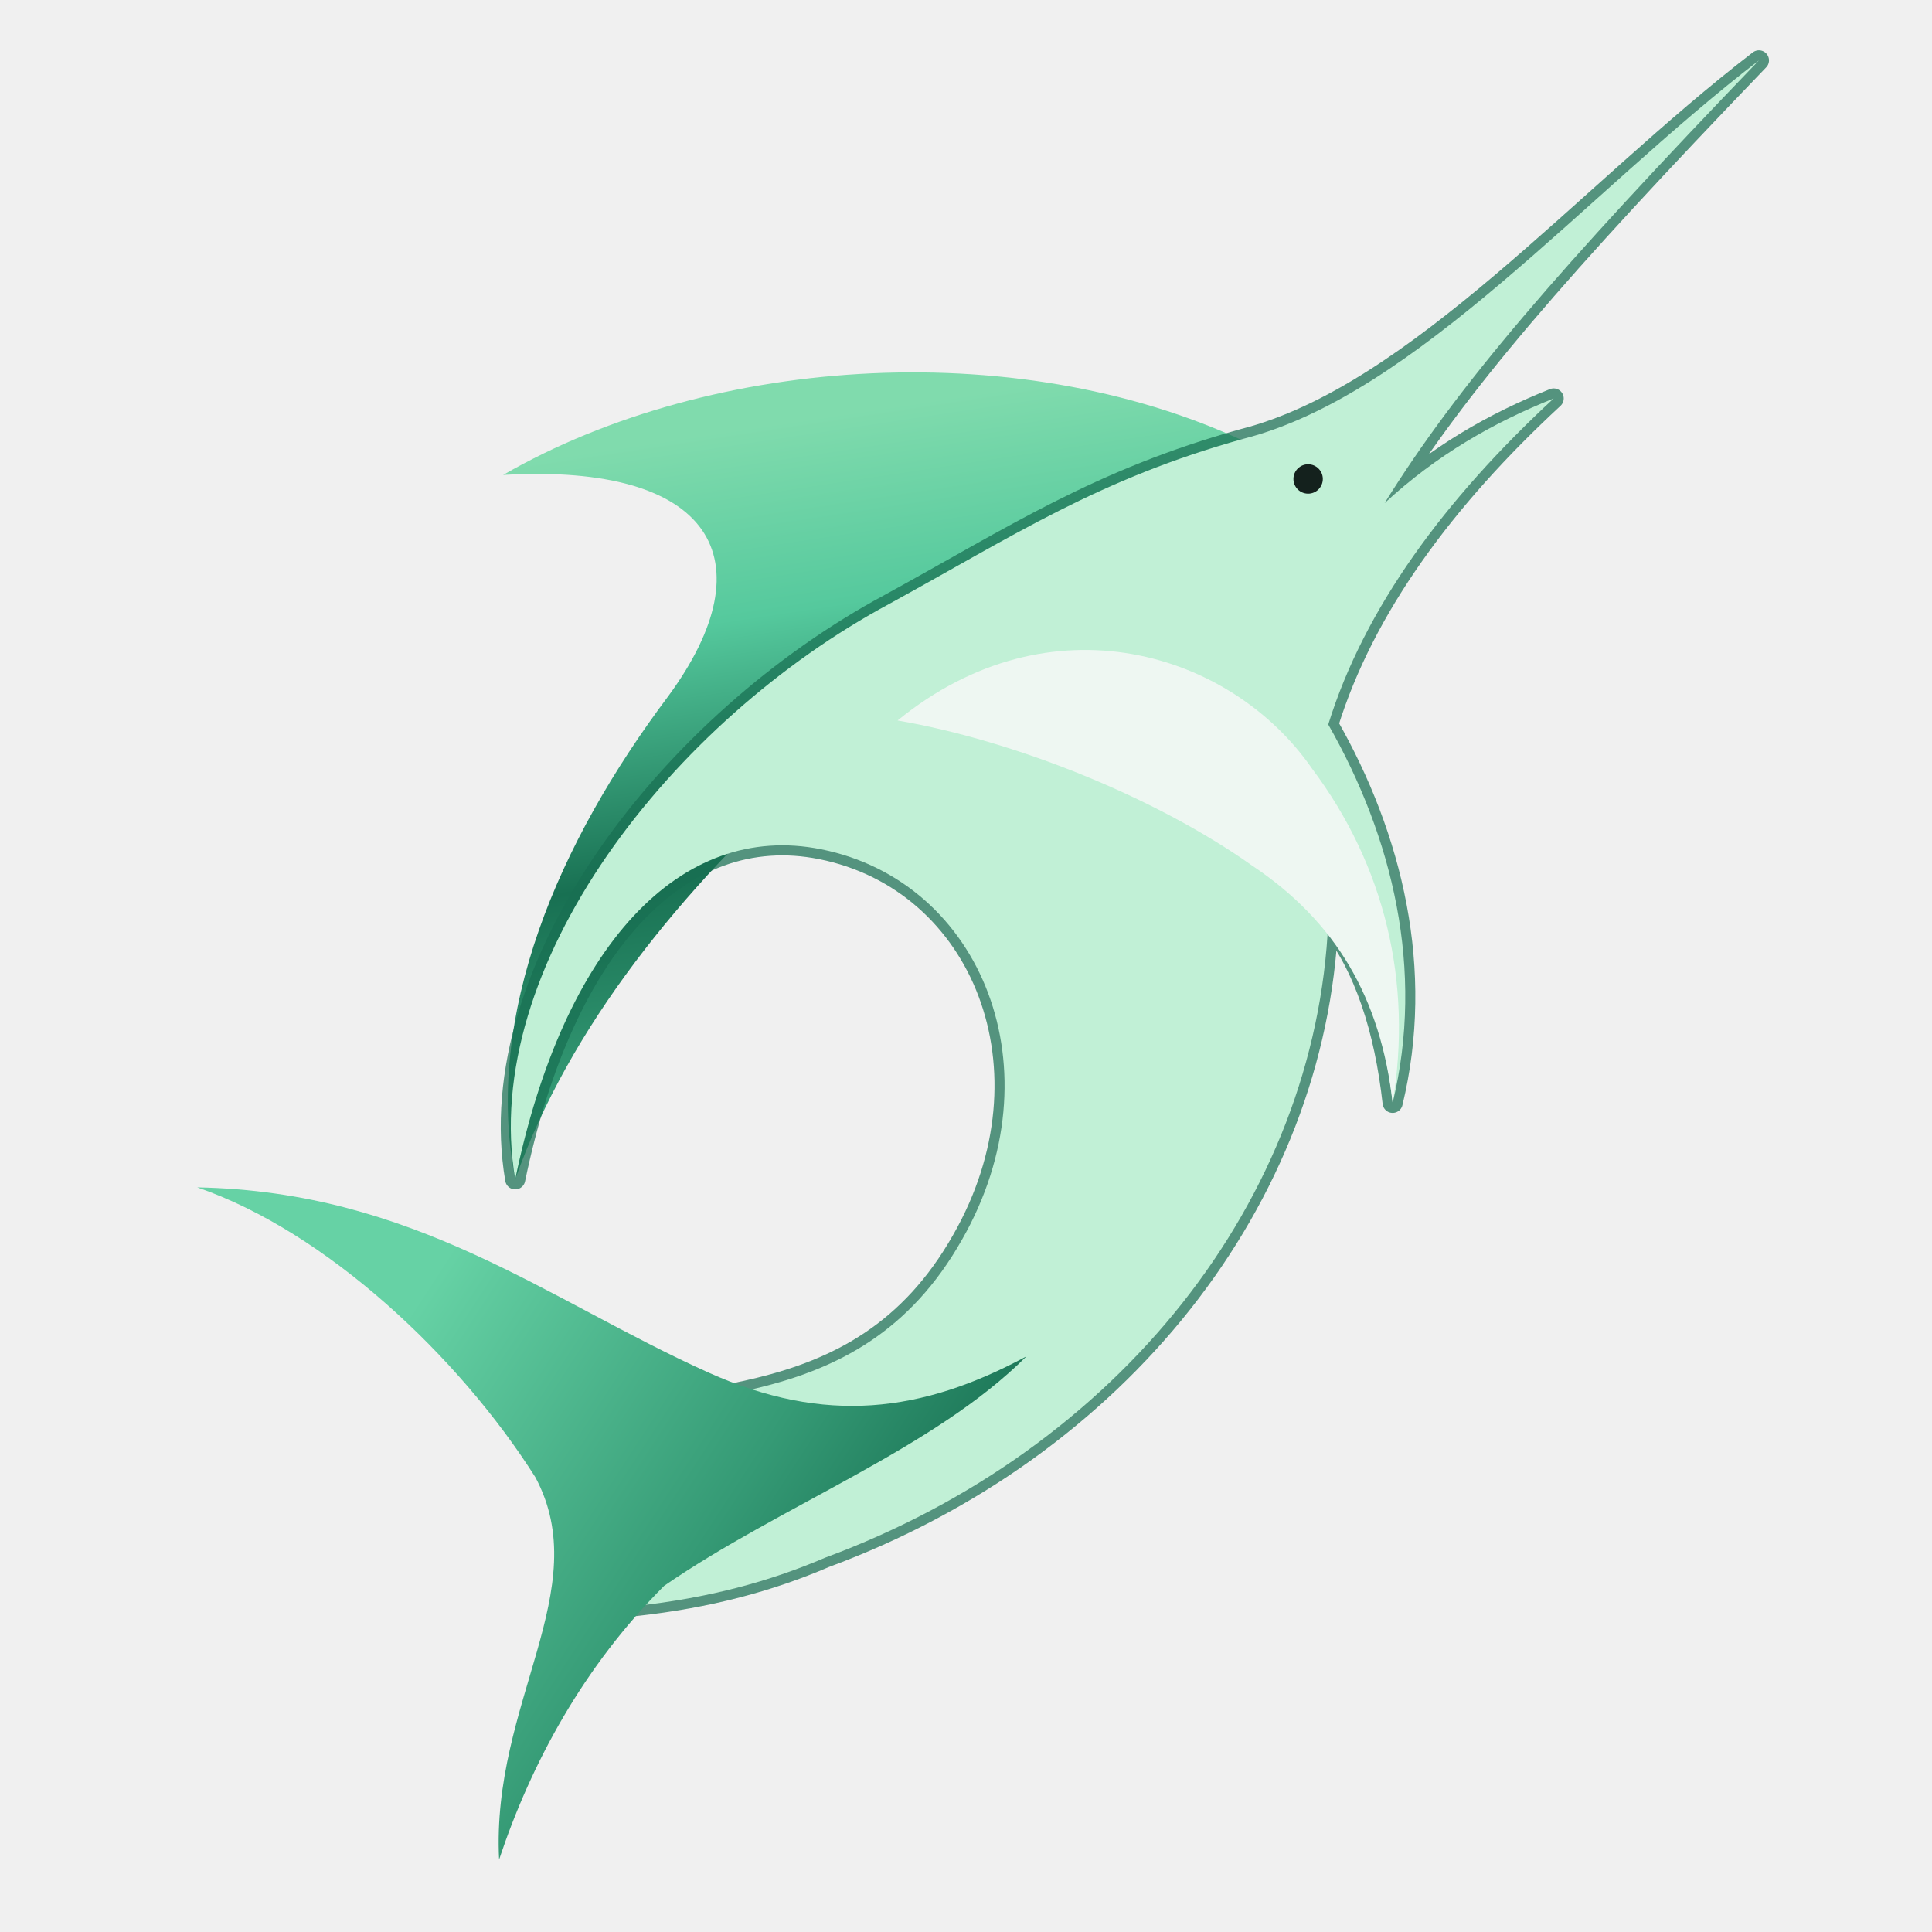
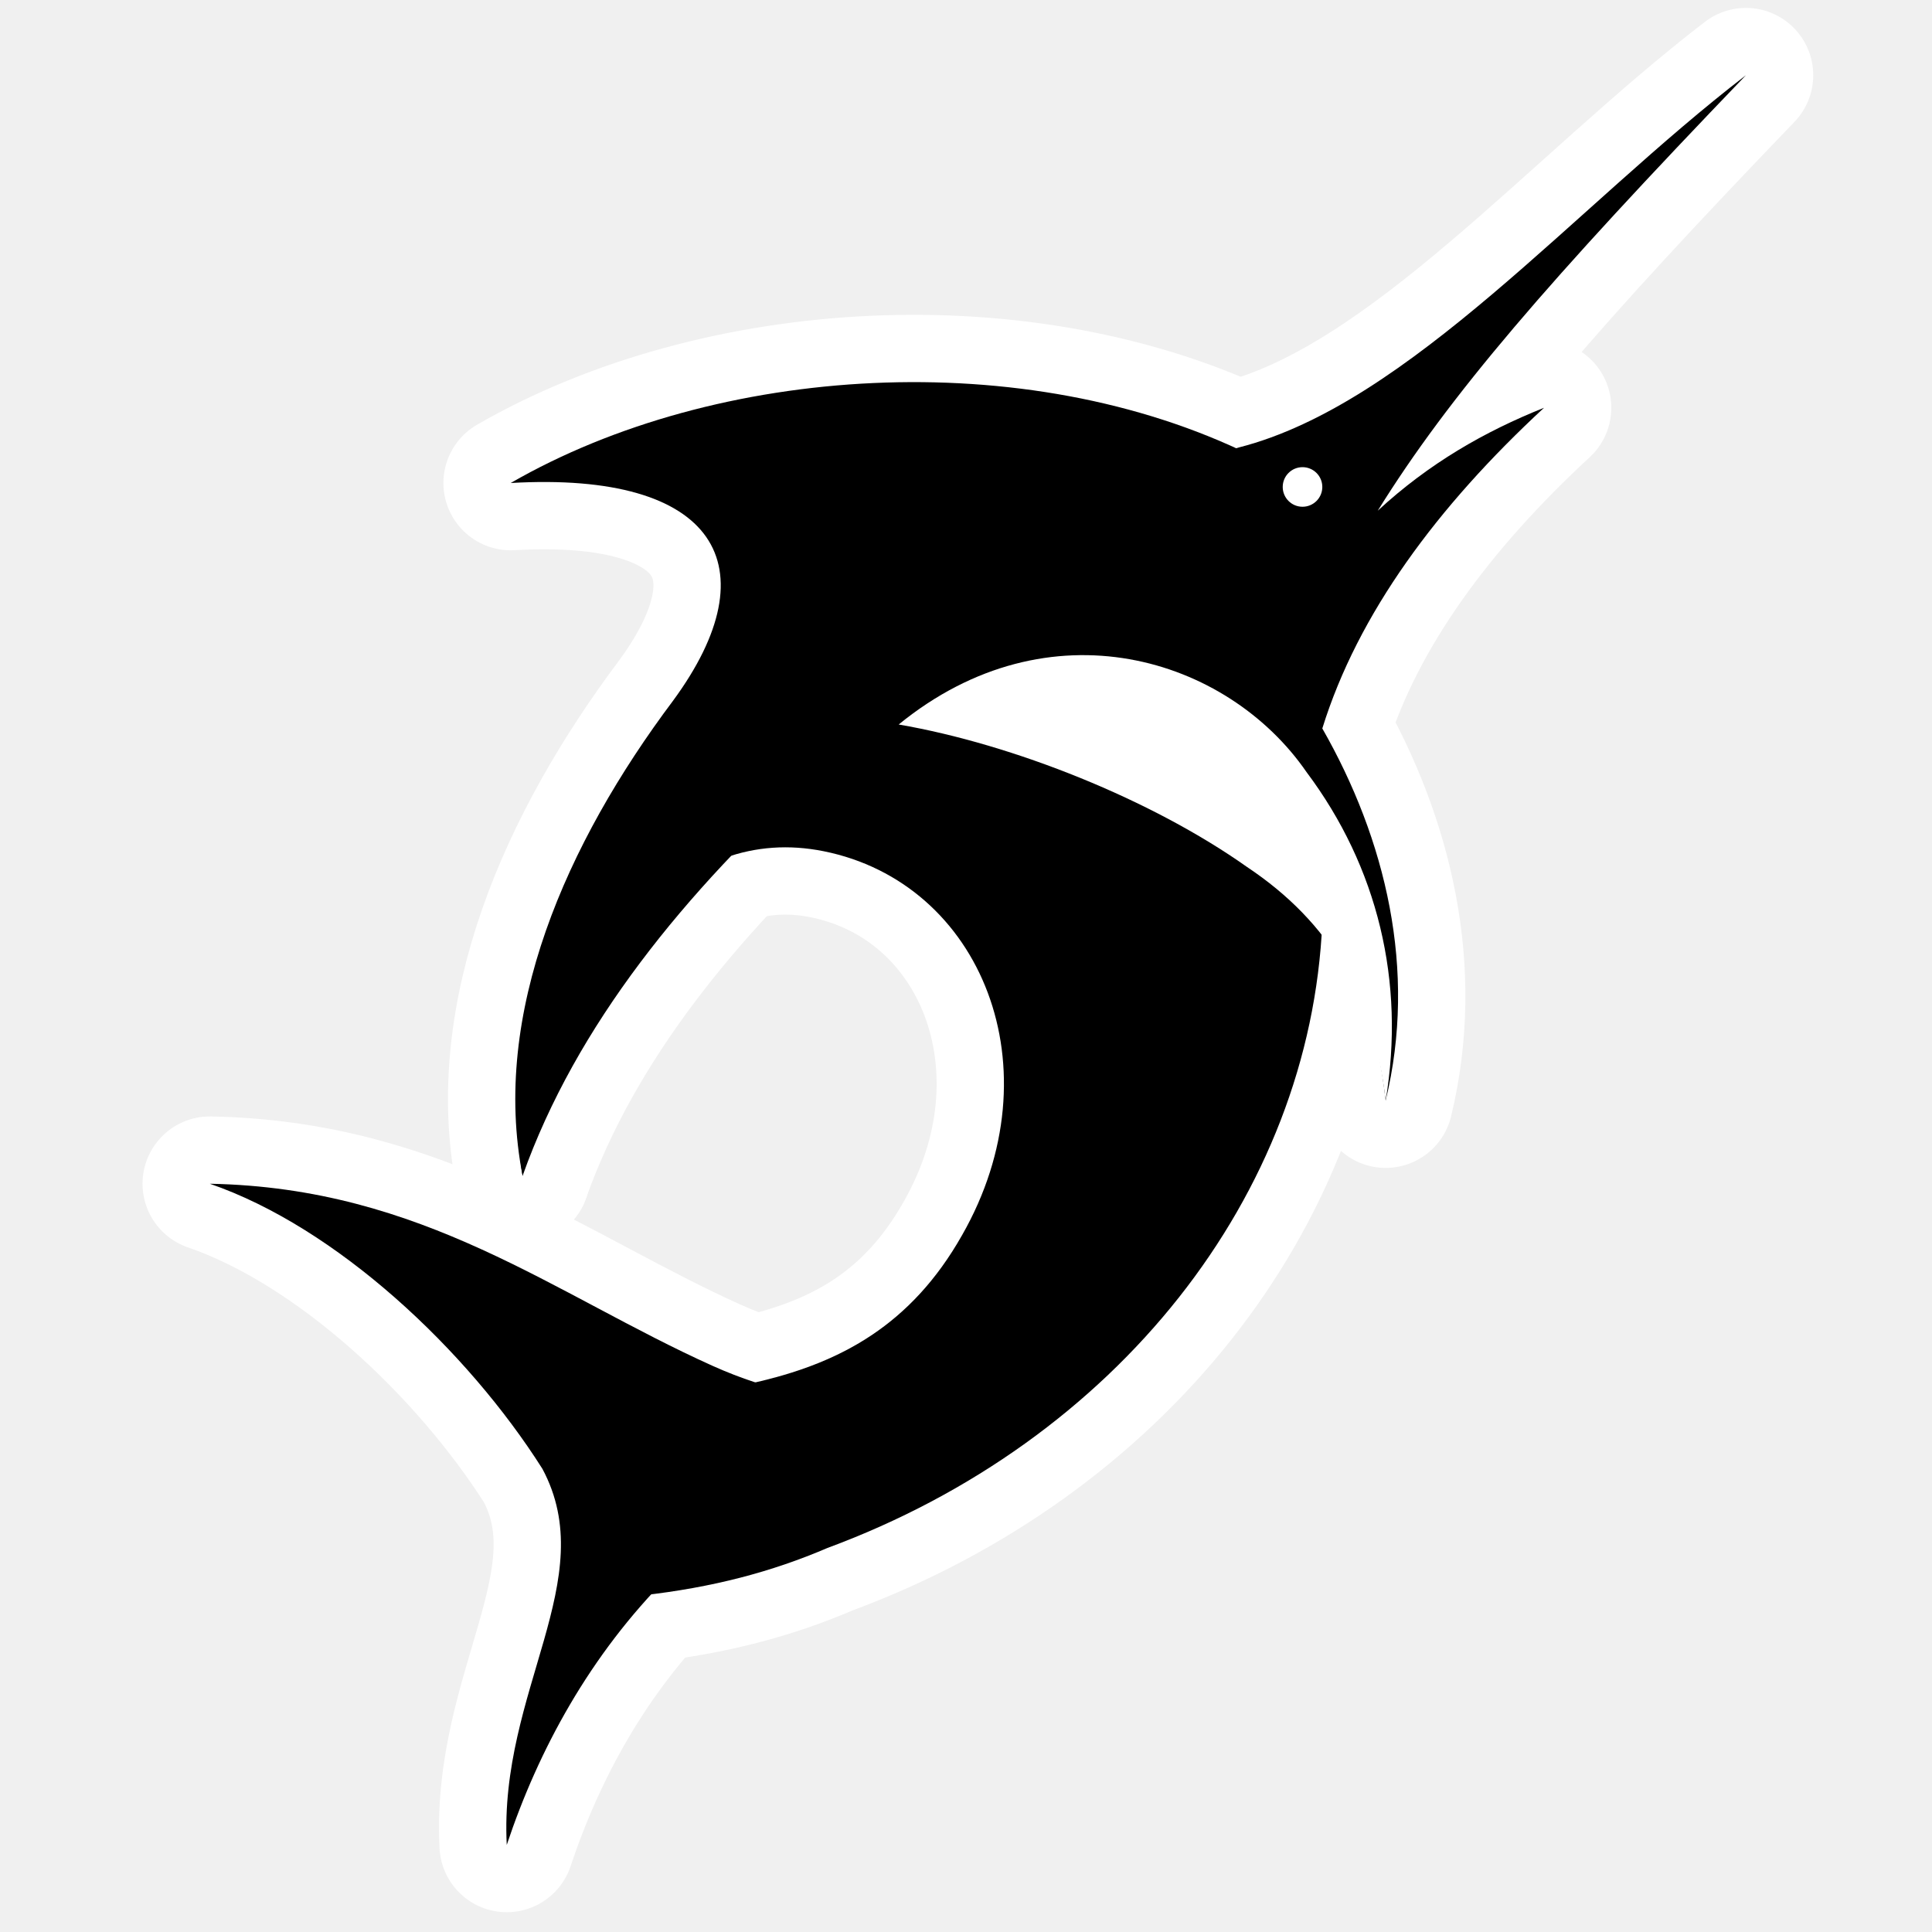
- <svg xmlns="http://www.w3.org/2000/svg" viewBox="0 0 480 480" role="img" aria-label="Black Marlin Downloader Mint Forward mark">
+ <svg xmlns="http://www.w3.org/2000/svg" viewBox="-4 -4 488 488" role="img" aria-label="Black Marlin Downloader mark">
  <defs>
-     <linearGradient id="dorsal" x1="161" y1="110" x2="185" y2="269" gradientUnits="userSpaceOnUse">
-       <stop stop-color="#80dbad" />
-       <stop offset=".29" stop-color="#55c99d" />
-       <stop offset=".67" stop-color="#187052" />
-       <stop offset="1" stop-color="#369d77" />
-     </linearGradient>
-     <linearGradient id="tail" x1="81" y1="358" x2="204" y2="438" gradientUnits="userSpaceOnUse">
-       <stop stop-color="#66d2a5" />
-       <stop offset=".63" stop-color="#359a75" />
-       <stop offset="1" stop-color="#187052" />
-     </linearGradient>
+     <g id="marlin">
+       <path d="M125 118C177 88 255 83 312 111C238 158 155 217 128 293C120 252 139 209 166 173C191 139 177 115 125 118Z" />
+       <path d="M437 15C387 67 362 96 344 125C357 113 371 105 386 99C359 124 339 151 330 180C346 208 354 241 346 274C344 256 339 240 330 229C327 298 278 360 205 387C191 393 176 397 158 399L130 356C167 344 213 354 239 308C263 266 244 219 204 211C169 204 140 235 128 293C119 240 167 179 221 150C252 133 273 119 309 109C352 98 394 48 437 15Z" />
+       <path d="M49 295C103 296 136 323 176 341C205 354 229 351 255 337C232 360 194 374 165 394C145 414 132 438 124 462C122 423 148 395 133 367C114 337 81 306 49 295Z" />
+     </g>
  </defs>
-   <path fill="url(#dorsal)" d="M125 118C177 88 255 83 312 111C238 158 155 217 128 293C120 252 139 209 166 173C191 139 177 115 125 118Z" />
-   <path fill="#c1f0d6" stroke="#187052" stroke-width="5" stroke-opacity=".72" stroke-linejoin="round" paint-order="stroke" d="M437 15C387 67 362 96 344 125C357 113 371 105 386 99C359 124 339 151 330 180C346 208 354 241 346 274C344 256 339 240 330 229C327 298 278 360 205 387C191 393 176 397 158 399L130 356C167 344 213 354 239 308C263 266 244 219 204 211C169 204 140 235 128 293C119 240 167 179 221 150C252 133 273 119 309 109C352 98 394 48 437 15Z" />
-   <path fill="#eef7f2" d="M223 179C261 148 306 162 326 191C344 215 351 244 346 274C343 248 332 229 311 215C287 198 252 184 223 179Z" />
-   <path fill="url(#tail)" d="M49 295C103 296 136 323 176 341C205 354 229 351 255 337C232 360 194 374 165 394C145 414 132 438 124 462C122 423 148 395 133 367C114 337 81 306 49 295Z" />
-   <circle cx="325" cy="119" r="3.65" fill="#14211d" />
+   <use href="#marlin" fill="#fff" stroke="#fff" stroke-width="34" stroke-linejoin="round" />
+   <use href="#marlin" fill="#000" />
+   <path fill="#fff" d="M223 179C261 148 306 162 326 191C344 215 351 244 346 274C343 248 332 229 311 215C287 198 252 184 223 179Z" />
+   <circle cx="325" cy="119" r="5" fill="#fff" />
</svg>
